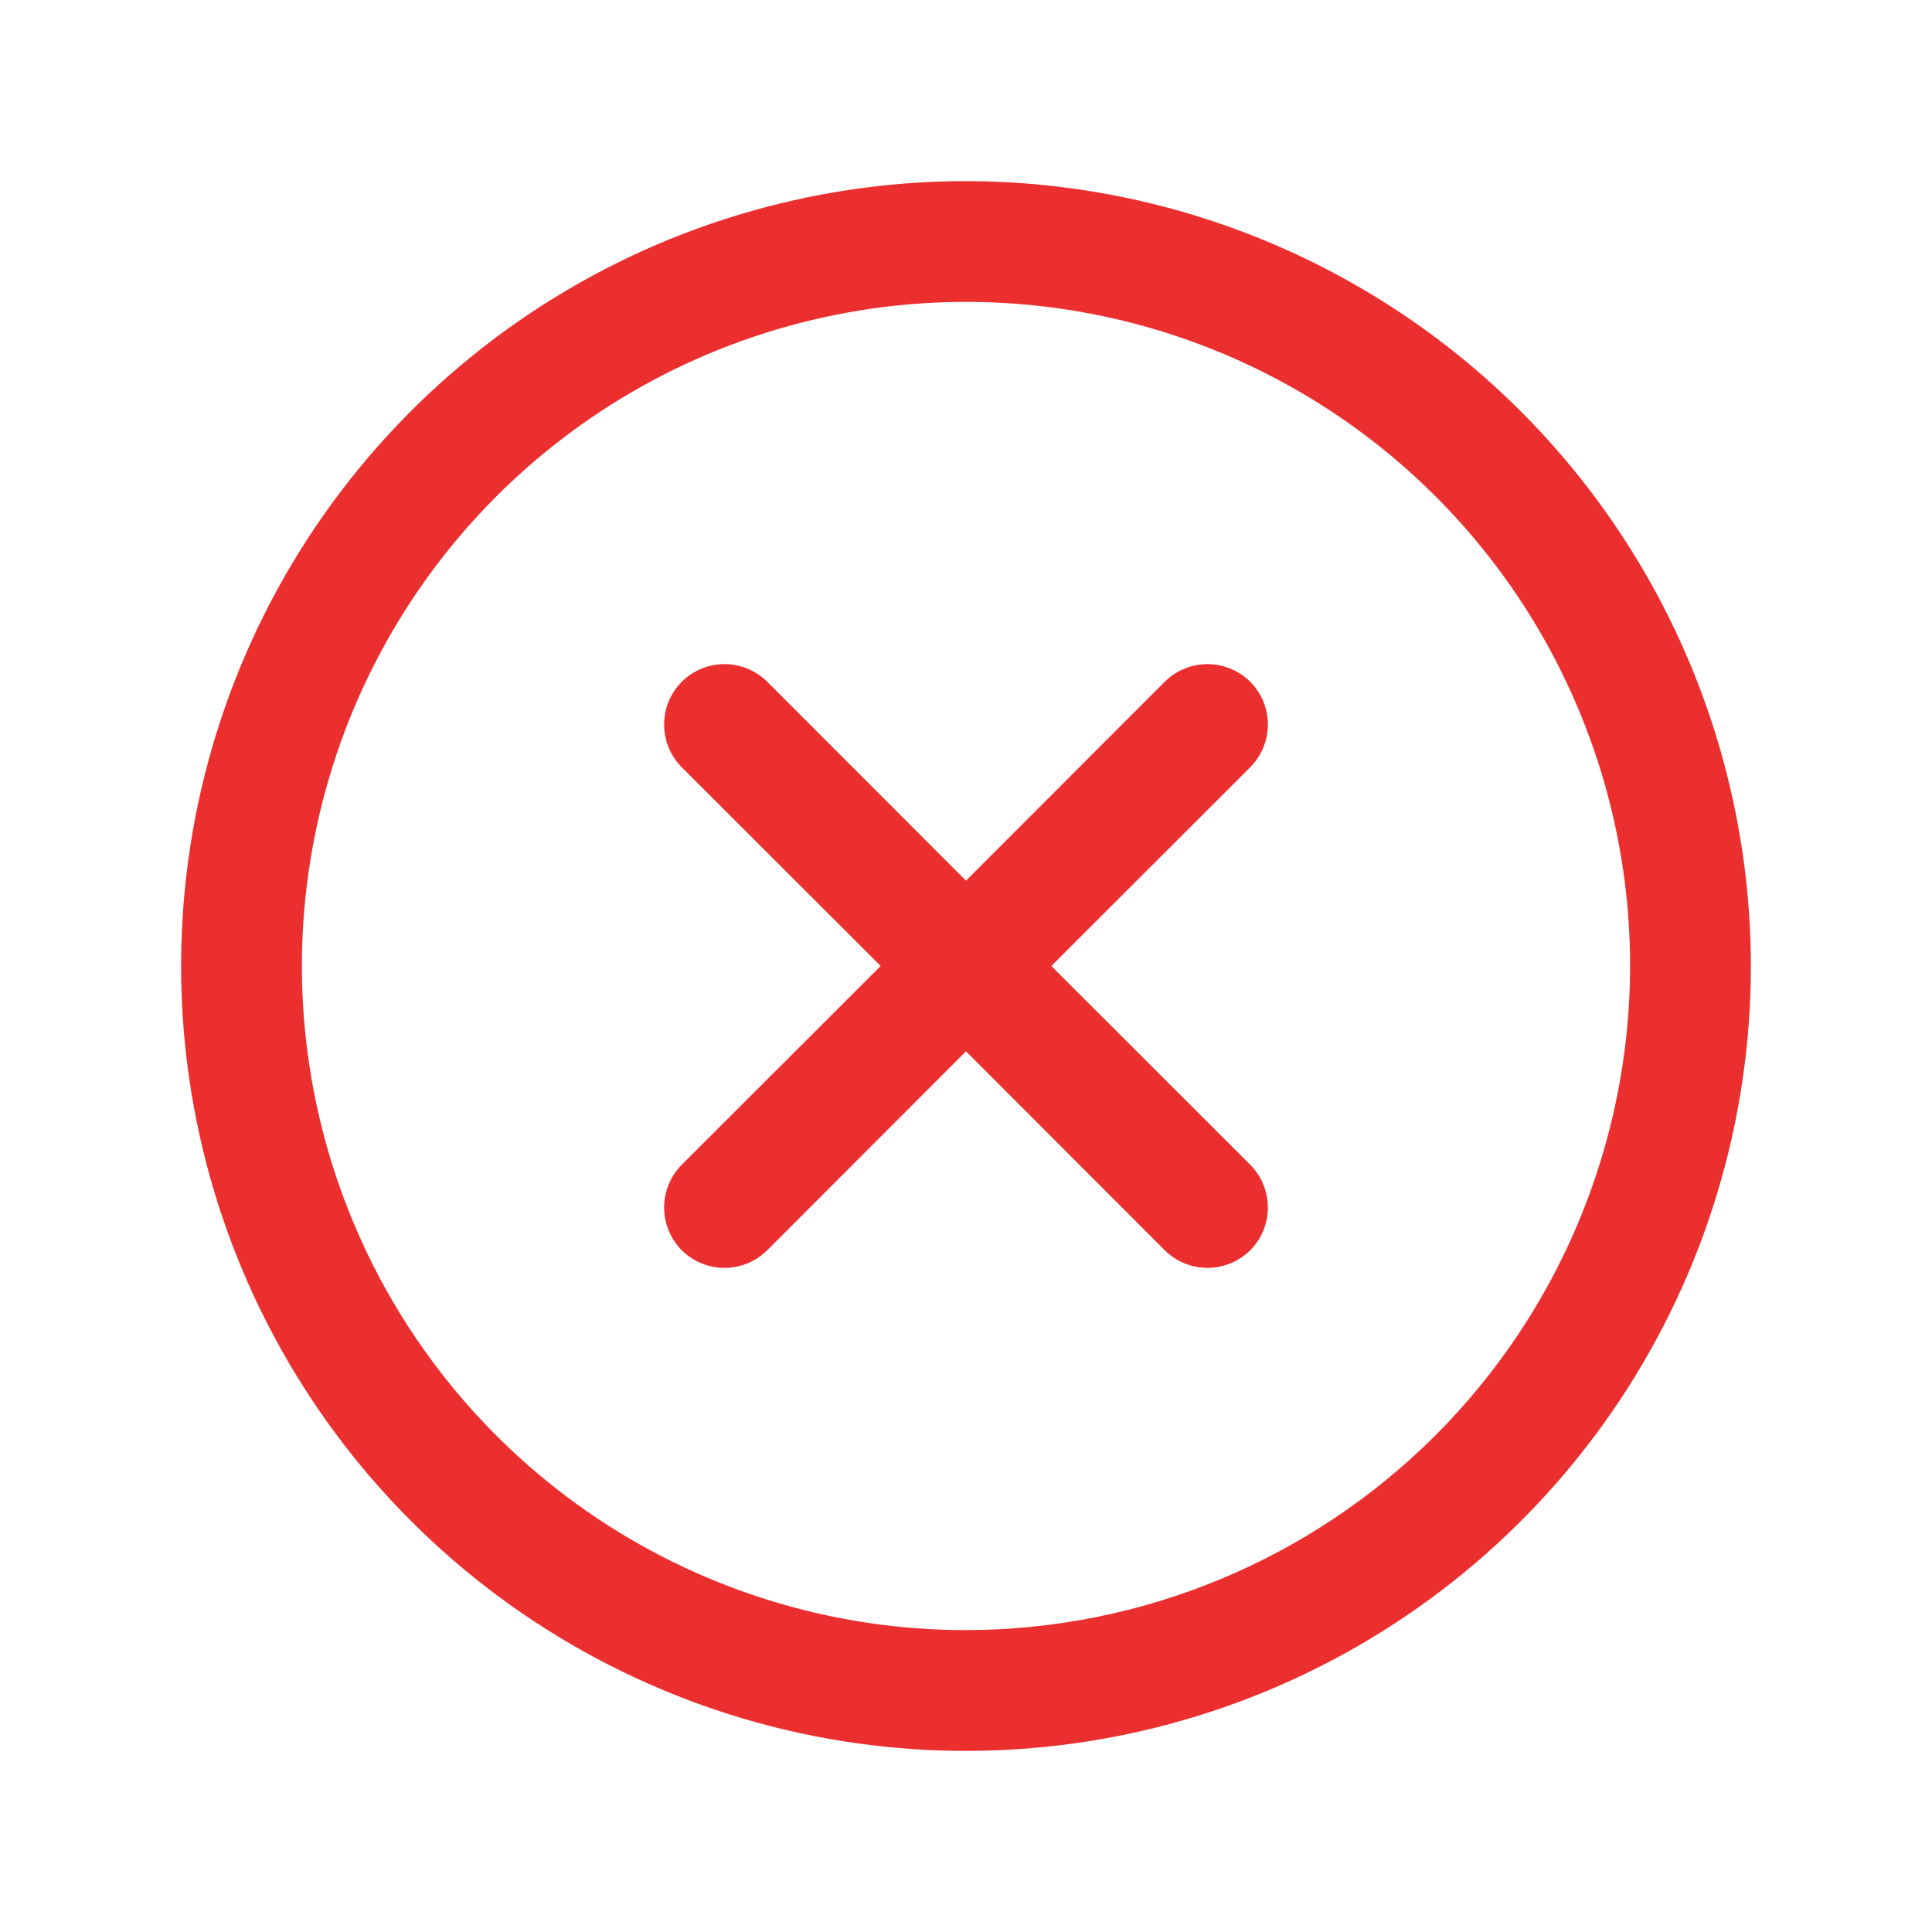
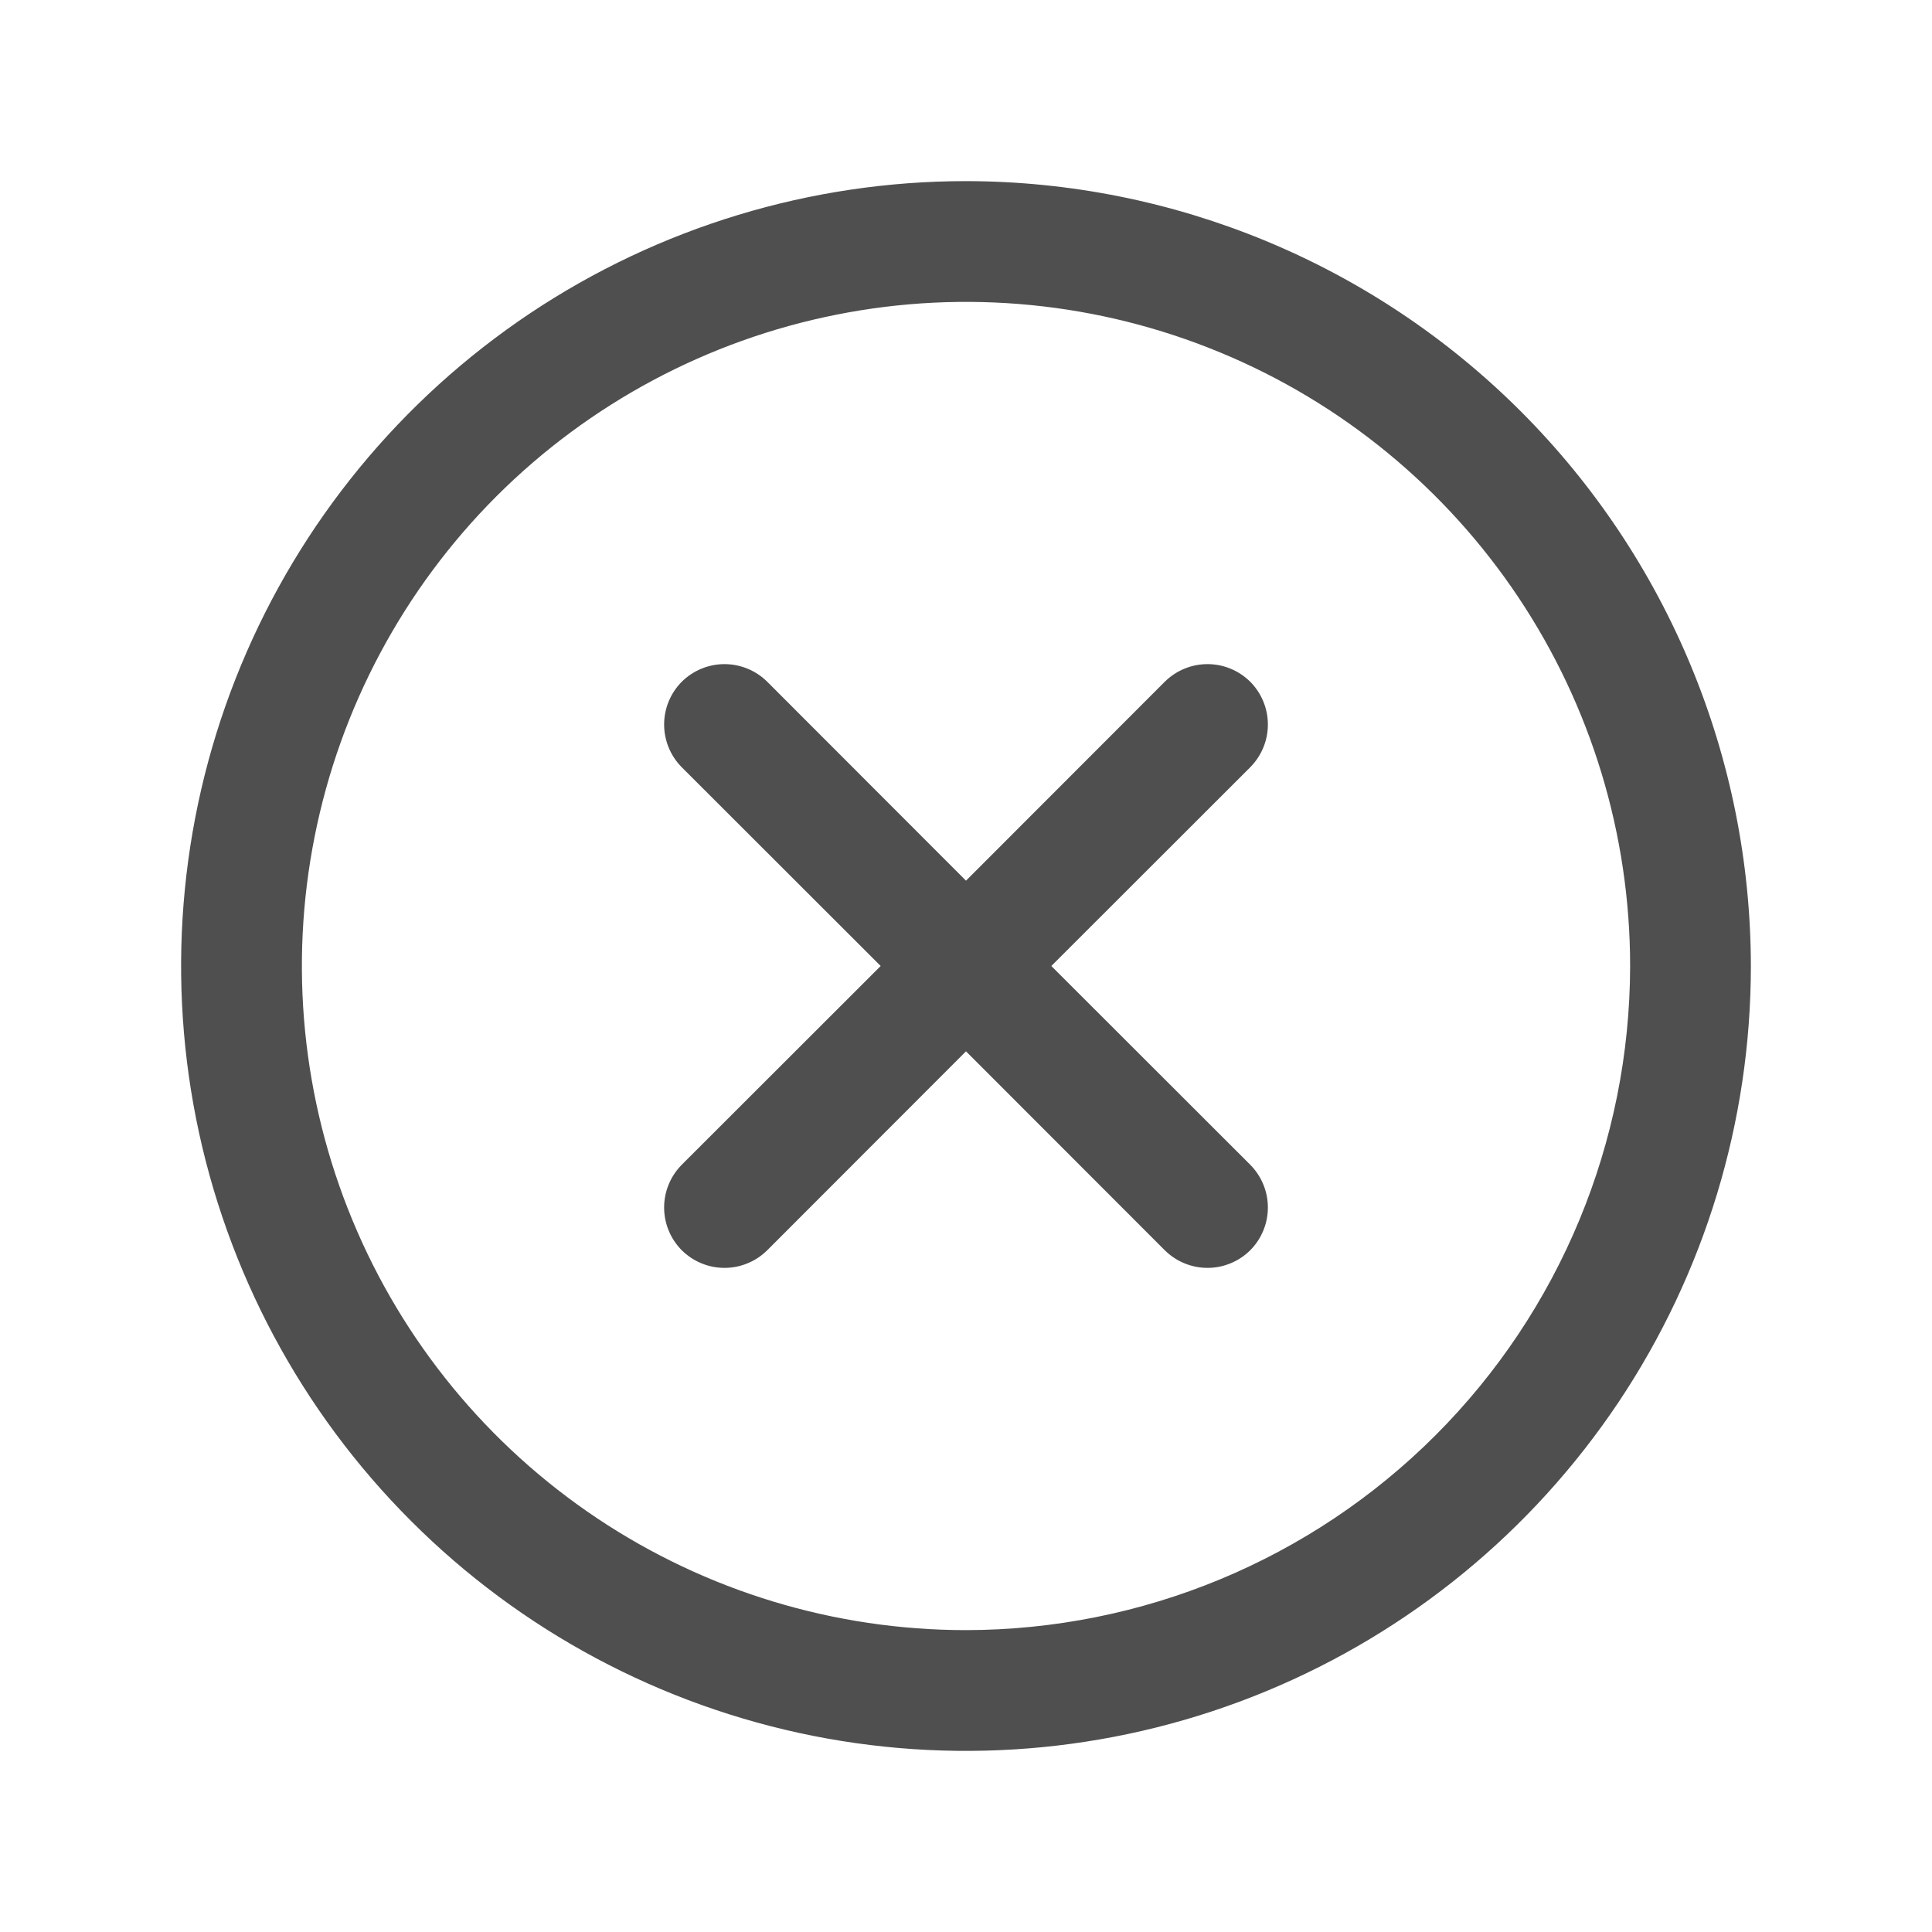
<svg xmlns="http://www.w3.org/2000/svg" width="24" height="24" viewBox="0 0 24 24" fill="none">
-   <path d="M15.531 9.531L13.06 12L15.531 14.469C15.6 14.539 15.656 14.622 15.693 14.713C15.731 14.804 15.75 14.902 15.75 15C15.75 15.098 15.731 15.196 15.693 15.287C15.656 15.378 15.6 15.461 15.531 15.531C15.461 15.6 15.378 15.656 15.287 15.693C15.196 15.731 15.099 15.75 15 15.75C14.902 15.75 14.804 15.731 14.713 15.693C14.622 15.656 14.539 15.6 14.469 15.531L12 13.06L9.531 15.531C9.461 15.6 9.378 15.656 9.287 15.693C9.196 15.731 9.099 15.75 9 15.75C8.901 15.75 8.804 15.731 8.713 15.693C8.622 15.656 8.539 15.6 8.469 15.531C8.4 15.461 8.344 15.378 8.307 15.287C8.269 15.196 8.25 15.098 8.25 15C8.25 14.902 8.269 14.804 8.307 14.713C8.344 14.622 8.4 14.539 8.469 14.469L10.94 12L8.469 9.531C8.329 9.39 8.25 9.199 8.25 9C8.25 8.801 8.329 8.61 8.469 8.469C8.61 8.329 8.801 8.25 9 8.25C9.199 8.25 9.39 8.329 9.531 8.469L12 10.94L14.469 8.469C14.539 8.4 14.622 8.344 14.713 8.307C14.804 8.269 14.902 8.25 15 8.25C15.099 8.25 15.196 8.269 15.287 8.307C15.378 8.344 15.461 8.4 15.531 8.469C15.6 8.539 15.656 8.622 15.693 8.713C15.731 8.804 15.75 8.901 15.75 9C15.75 9.099 15.731 9.196 15.693 9.287C15.656 9.378 15.6 9.461 15.531 9.531ZM21.75 12C21.75 13.928 21.178 15.813 20.107 17.417C19.035 19.02 17.513 20.27 15.731 21.008C13.95 21.746 11.989 21.939 10.098 21.563C8.207 21.186 6.469 20.258 5.106 18.894C3.742 17.531 2.814 15.793 2.437 13.902C2.061 12.011 2.254 10.05 2.992 8.269C3.73 6.487 4.98 4.965 6.583 3.893C8.187 2.822 10.072 2.25 12 2.25C14.585 2.253 17.063 3.281 18.891 5.109C20.719 6.937 21.747 9.415 21.75 12ZM20.25 12C20.25 10.368 19.766 8.773 18.86 7.417C17.953 6.06 16.665 5.002 15.157 4.378C13.65 3.754 11.991 3.59 10.39 3.909C8.79 4.227 7.32 5.013 6.166 6.166C5.013 7.32 4.227 8.79 3.909 10.39C3.59 11.991 3.754 13.65 4.378 15.157C5.002 16.665 6.06 17.953 7.417 18.86C8.773 19.766 10.368 20.25 12 20.25C14.187 20.247 16.284 19.378 17.831 17.831C19.378 16.284 20.247 14.187 20.25 12Z" fill="#EB2F2F" />
+   <path d="M15.531 9.531L13.06 12L15.531 14.469C15.6 14.539 15.656 14.622 15.693 14.713C15.731 14.804 15.75 14.902 15.75 15C15.75 15.098 15.731 15.196 15.693 15.287C15.656 15.378 15.6 15.461 15.531 15.531C15.461 15.6 15.378 15.656 15.287 15.693C15.196 15.731 15.099 15.75 15 15.75C14.902 15.75 14.804 15.731 14.713 15.693C14.622 15.656 14.539 15.6 14.469 15.531L12 13.06L9.531 15.531C9.461 15.6 9.378 15.656 9.287 15.693C9.196 15.731 9.099 15.75 9 15.75C8.901 15.75 8.804 15.731 8.713 15.693C8.622 15.656 8.539 15.6 8.469 15.531C8.4 15.461 8.344 15.378 8.307 15.287C8.269 15.196 8.25 15.098 8.25 15C8.25 14.902 8.269 14.804 8.307 14.713C8.344 14.622 8.4 14.539 8.469 14.469L10.94 12L8.469 9.531C8.329 9.39 8.25 9.199 8.25 9C8.25 8.801 8.329 8.61 8.469 8.469C8.61 8.329 8.801 8.25 9 8.25C9.199 8.25 9.39 8.329 9.531 8.469L12 10.94L14.469 8.469C14.539 8.4 14.622 8.344 14.713 8.307C14.804 8.269 14.902 8.25 15 8.25C15.099 8.25 15.196 8.269 15.287 8.307C15.378 8.344 15.461 8.4 15.531 8.469C15.6 8.539 15.656 8.622 15.693 8.713C15.731 8.804 15.75 8.901 15.75 9C15.75 9.099 15.731 9.196 15.693 9.287C15.656 9.378 15.6 9.461 15.531 9.531ZM21.75 12C21.75 13.928 21.178 15.813 20.107 17.417C19.035 19.02 17.513 20.27 15.731 21.008C13.95 21.746 11.989 21.939 10.098 21.563C8.207 21.186 6.469 20.258 5.106 18.894C3.742 17.531 2.814 15.793 2.437 13.902C2.061 12.011 2.254 10.05 2.992 8.269C3.73 6.487 4.98 4.965 6.583 3.893C8.187 2.822 10.072 2.25 12 2.25C14.585 2.253 17.063 3.281 18.891 5.109C20.719 6.937 21.747 9.415 21.75 12ZM20.25 12C20.25 10.368 19.766 8.773 18.86 7.417C17.953 6.06 16.665 5.002 15.157 4.378C13.65 3.754 11.991 3.59 10.39 3.909C8.79 4.227 7.32 5.013 6.166 6.166C5.013 7.32 4.227 8.79 3.909 10.39C3.59 11.991 3.754 13.65 4.378 15.157C5.002 16.665 6.06 17.953 7.417 18.86C8.773 19.766 10.368 20.25 12 20.25C14.187 20.247 16.284 19.378 17.831 17.831C19.378 16.284 20.247 14.187 20.25 12Z" fill="#4F4F4F" />
</svg>
